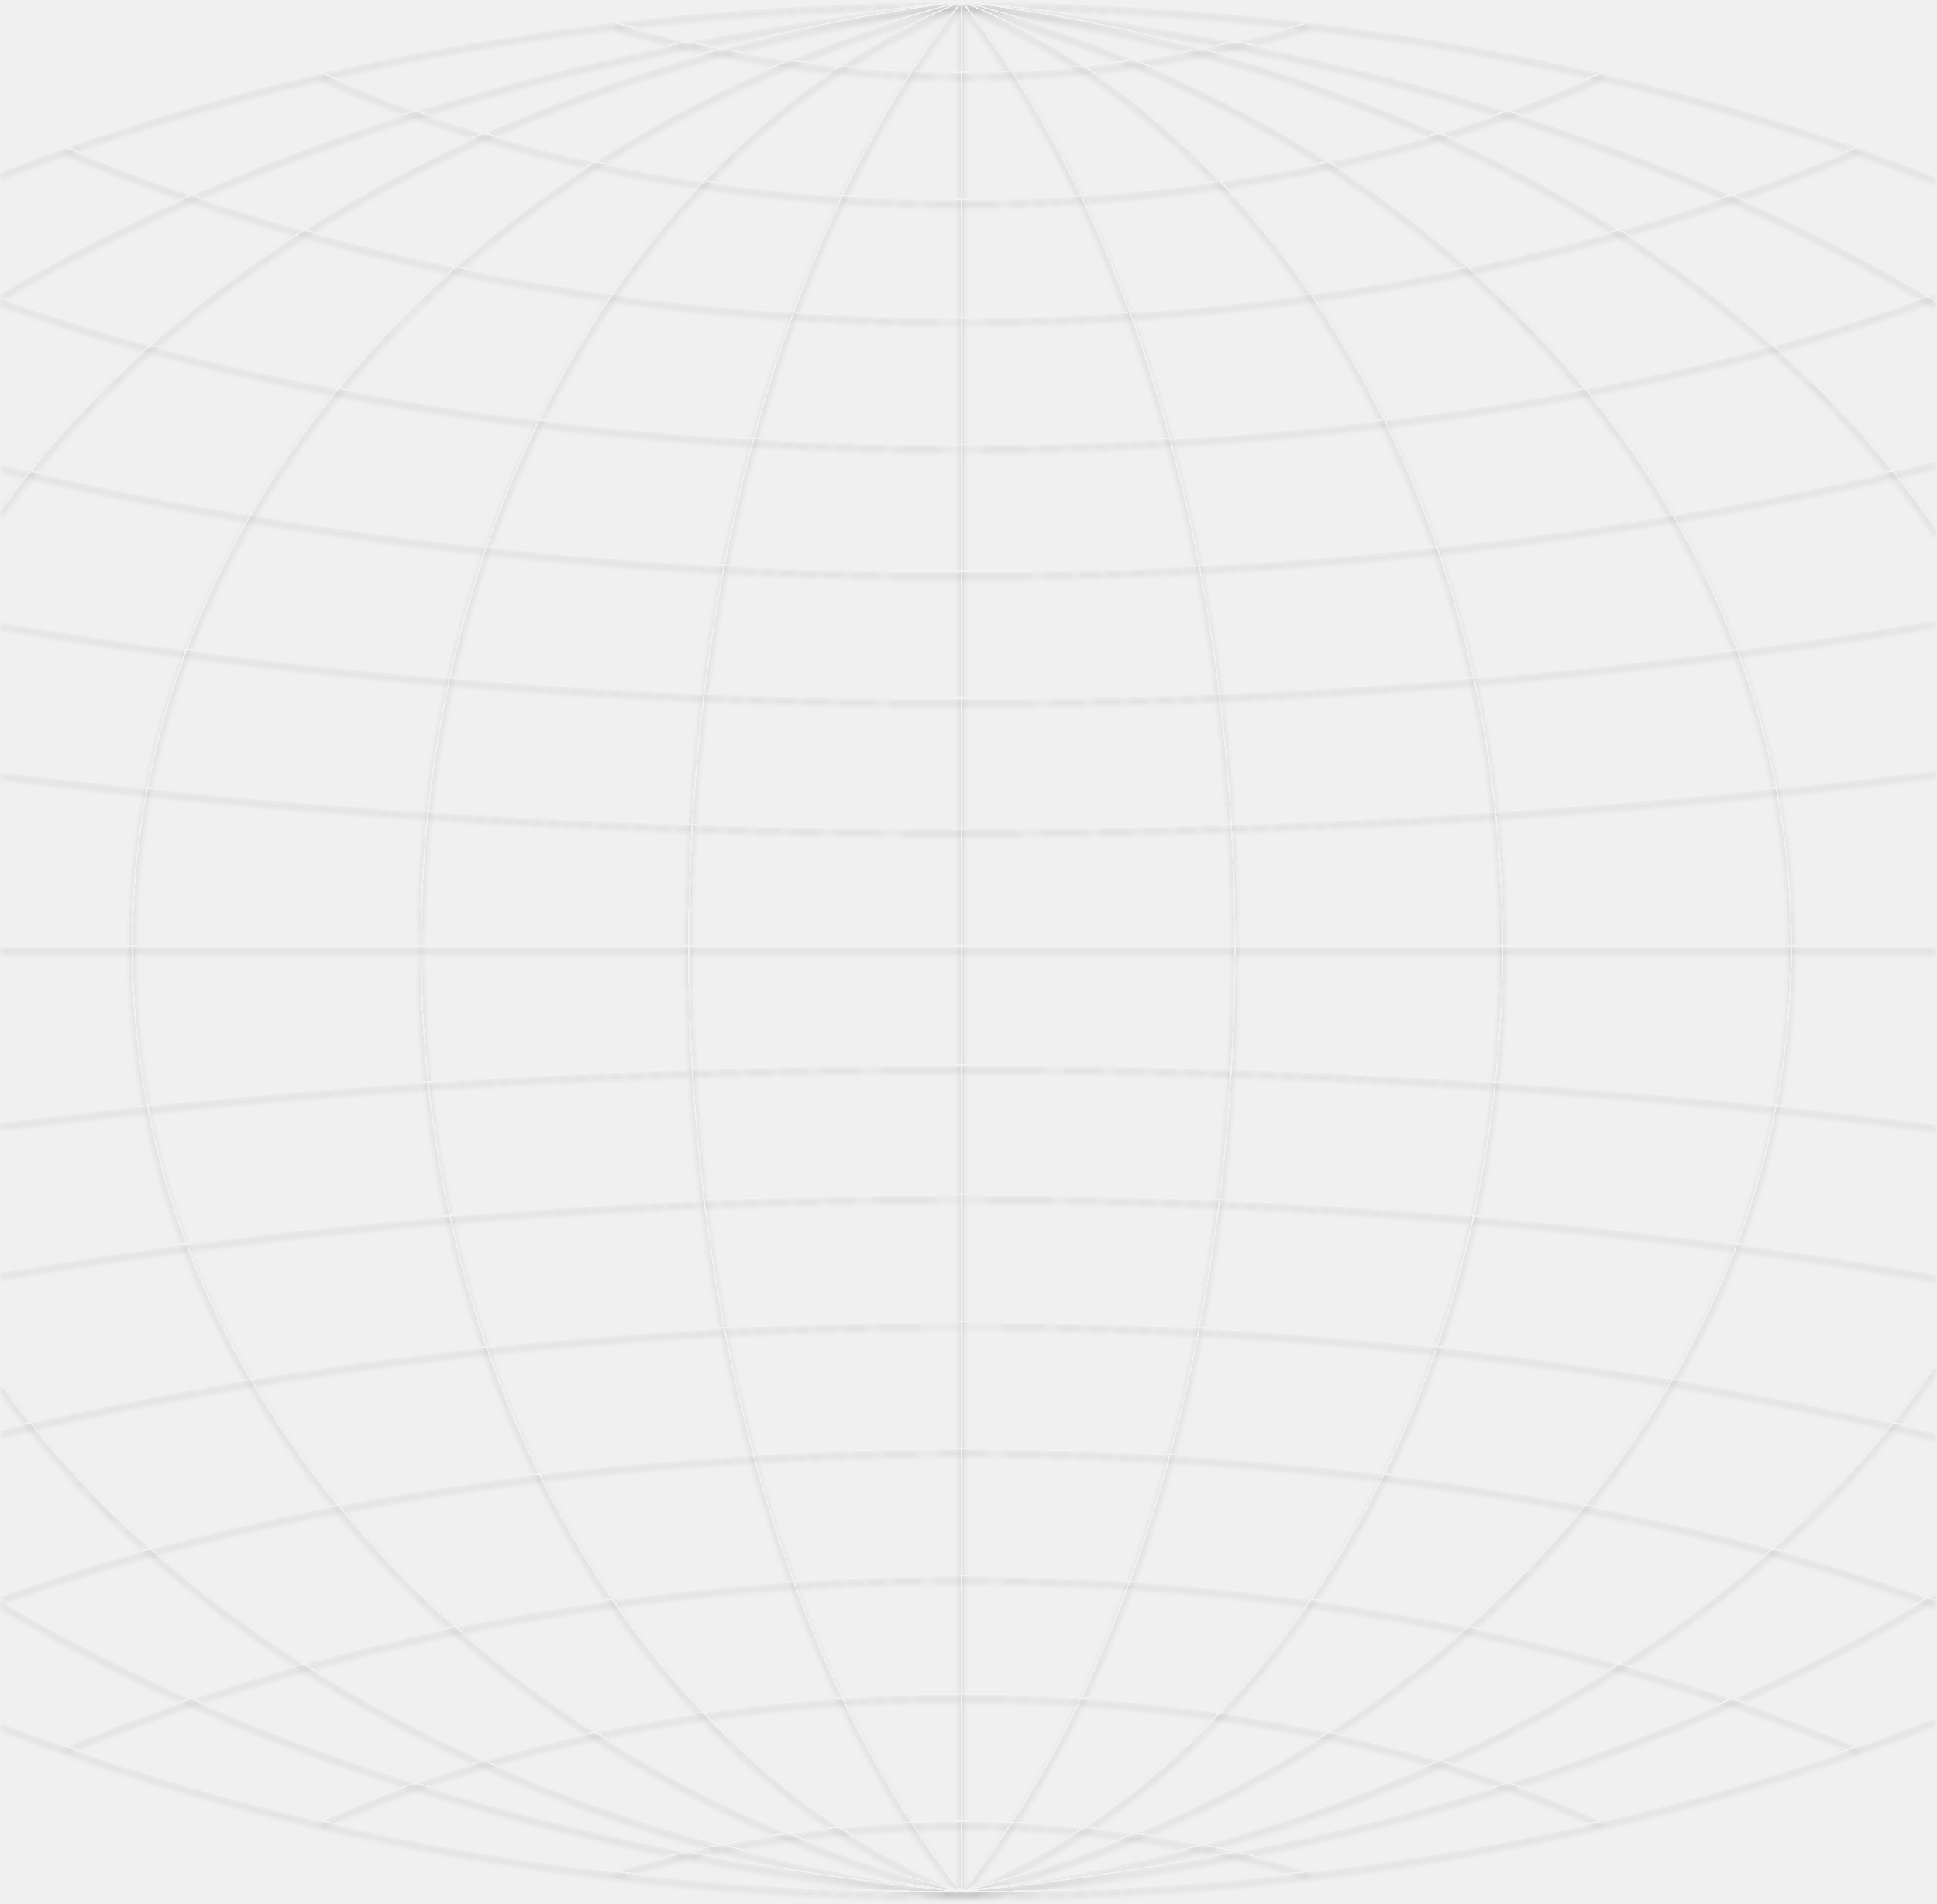
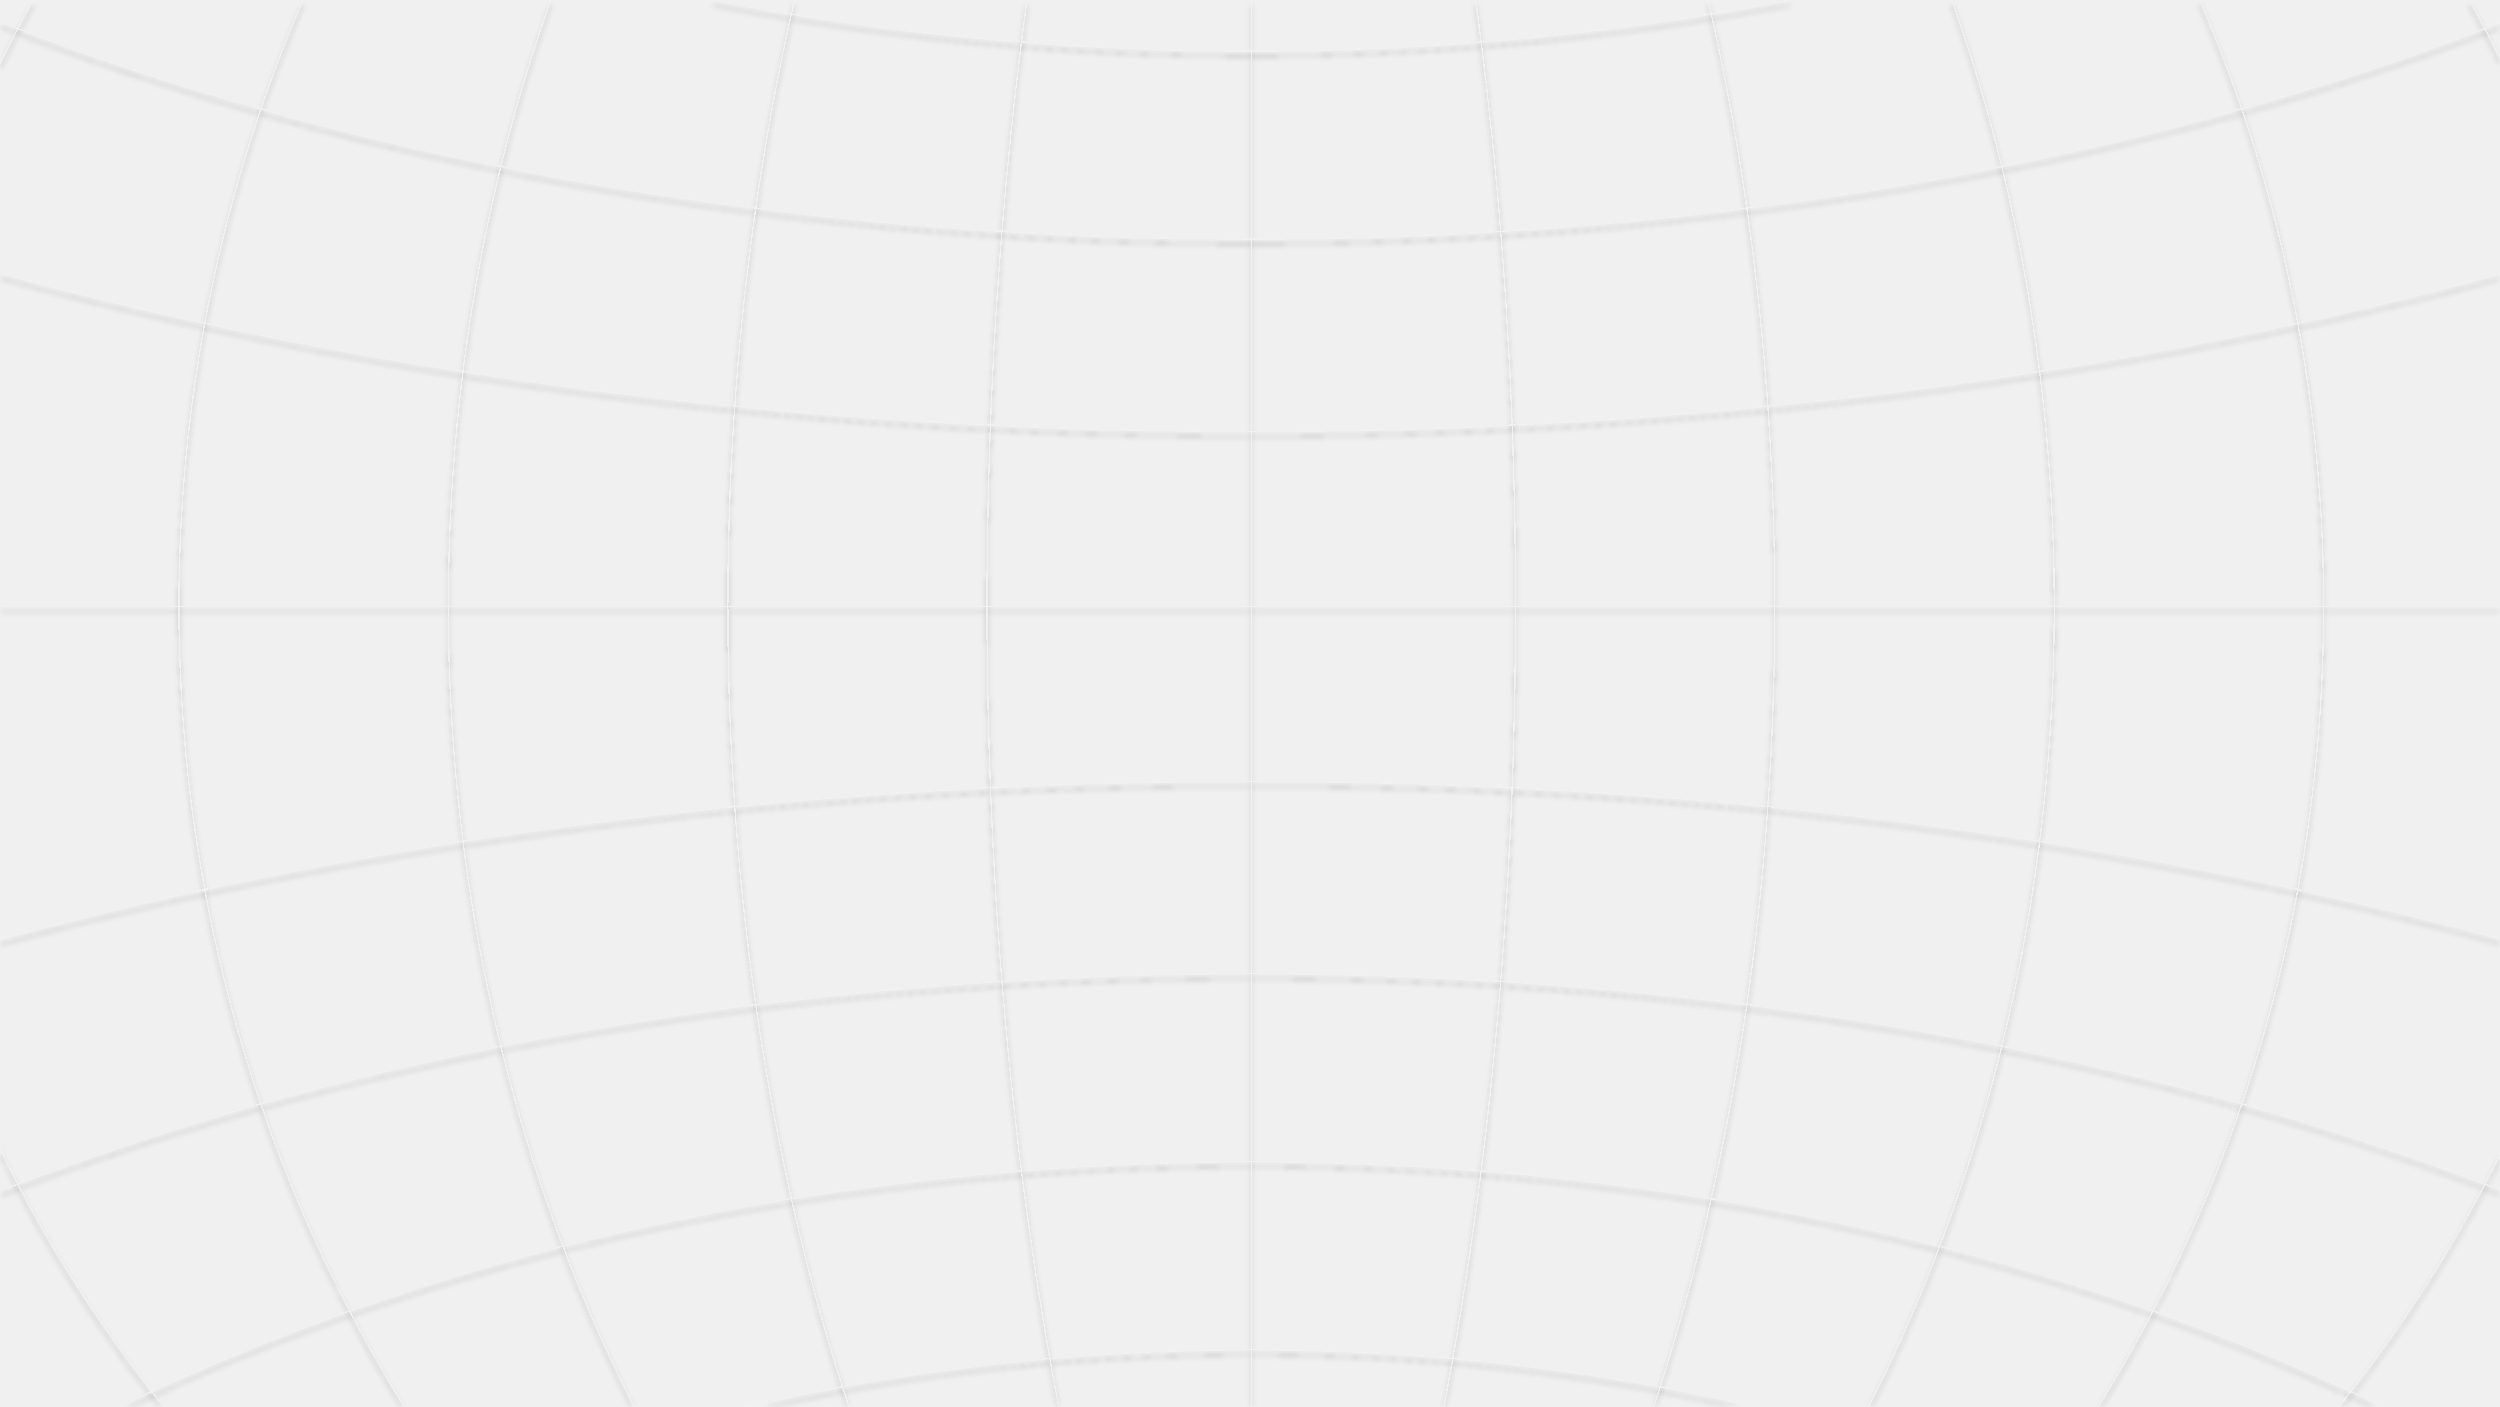
- <svg xmlns="http://www.w3.org/2000/svg" width="1440" height="1415" viewBox="0 0 1440 1415" fill="none">
-   <g filter="url(#filter0_d_102_379)">
-     <path d="M1964 703.502C1964 1091.48 1404.8 1406 715 1406M1964 703.502C1964 315.525 1404.8 1.007 715 1.007M1964 703.502H-534M715 1406C25.196 1406 -534 1091.48 -534 703.502M715 1406V1.007M-534 703.502C-534 315.525 25.196 1.007 715 1.007M715 1C246.983 59.992 -108.56 352.067 -108.56 703.495C-108.56 1054.92 246.983 1347 714.999 1405.99M715 1C113.898 59.992 -342.747 352.067 -342.748 703.495C-342.748 1054.92 113.898 1347 714.999 1405.99M715 1C481.986 94.862 312.978 373.884 312.977 703.495C312.977 1033.11 481.986 1312.13 714.999 1405.99M715 1C592.487 153.858 512.037 411.465 512.037 703.495C512.037 995.525 592.487 1253.13 714.999 1405.99M715 1C357.561 94.862 98.305 373.883 98.305 703.495C98.305 1033.11 357.561 1312.13 714.999 1405.99M715.001 1406C1183.02 1347.01 1538.56 1054.93 1538.56 703.505C1538.56 352.078 1183.02 60.003 715.001 1.01M715.001 1406C1316.1 1347.01 1772.75 1054.93 1772.75 703.505C1772.75 352.078 1316.1 60.003 715.001 1.01M715.001 1406C948.015 1312.14 1117.02 1033.12 1117.02 703.505C1117.02 373.894 948.015 94.872 715.001 1.01M715.001 1406C837.514 1253.14 917.964 995.535 917.964 703.505C917.964 411.475 837.514 153.868 715.001 1.01M715.001 1406C1072.44 1312.14 1331.7 1033.12 1331.7 703.505C1331.7 373.894 1072.44 94.872 715.001 1.01M-385.683 369.817C-98.757 462.347 288.661 519.097 714.998 519.097C1141.34 519.097 1528.75 462.347 1815.68 369.817M1905.45 488.363C1575.33 568.238 1162.68 615.69 714.999 615.69C267.318 615.69 -145.334 568.238 -475.454 488.363M-260.783 264.443C0.027 364.235 341.381 424.699 714.998 424.699C1088.62 424.699 1429.97 364.235 1690.78 264.443M47.564 108.577C238.777 189.032 468.247 235.904 714.998 235.904C961.75 235.904 1191.22 189.032 1382.43 108.577M974.555 16.124C892.813 40.343 805.579 53.431 714.998 53.431C624.416 53.431 537.182 40.343 455.44 16.124M1538.56 174.435C1350.28 269.172 1049.33 330.301 714.998 330.301C380.67 330.301 79.716 269.172 -108.561 174.435M1191.18 53.694C1061.86 112.658 895.939 148.092 714.998 148.092C534.057 148.092 368.131 112.658 238.817 53.694M1815.68 1037.18C1528.76 944.652 1141.34 887.902 715 887.902C288.663 887.902 -98.756 944.652 -385.682 1037.18M-475.455 918.636C-145.335 838.761 267.317 791.309 714.999 791.309C1162.68 791.309 1575.33 838.761 1905.45 918.636M1690.78 1142.56C1429.97 1042.76 1088.62 982.3 714.999 982.3C341.381 982.3 0.027 1042.76 -260.783 1142.56M1382.43 1298.42C1191.22 1217.97 961.749 1171.1 714.997 1171.1C468.246 1171.1 238.776 1217.97 47.563 1298.42M455.441 1390.87C537.184 1366.66 624.418 1353.57 714.999 1353.57C805.58 1353.57 892.814 1366.66 974.557 1390.87M-108.56 1232.56C79.717 1137.83 380.671 1076.7 714.999 1076.7C1049.33 1076.7 1350.28 1137.83 1538.56 1232.56M238.816 1353.3C368.131 1294.34 534.057 1258.91 714.998 1258.91C895.938 1258.91 1061.86 1294.34 1191.18 1353.3" stroke="white" stroke-opacity="0.1" shape-rendering="crispEdges" />
+ <svg xmlns="http://www.w3.org/2000/svg" width="1920" height="1080" viewBox="0 0 1920 1080" fill="none">
+   <g filter="url(#filter0_d_238_360)">
+     <path d="M2210 465.649C2210 1059.15 1650.8 1540.29 961 1540.29M2210 465.649C2210 -127.857 1650.8 -608.989 961 -608.989M2210 465.649H-288M961 1540.29C271.196 1540.29 -288 1059.15 -288 465.649M961 1540.29V-608.989M-288 465.649C-288 -127.857 271.196 -608.989 961 -608.989M961 -609C492.983 -518.757 137.44 -71.957 137.44 465.638C137.44 1003.23 492.983 1450.03 960.999 1540.28M961 -609C359.898 -518.757 -96.748 -71.957 -96.748 465.638C-96.748 1003.23 359.898 1450.03 960.999 1540.28M961 -609C727.986 -465.415 558.978 -38.583 558.977 465.638C558.977 969.859 727.986 1396.69 960.999 1540.28M961 -609C838.487 -375.167 758.037 18.906 758.037 465.638C758.037 912.37 838.487 1306.44 960.999 1540.28M961 -609C603.561 -465.415 344.306 -38.583 344.305 465.638C344.305 969.859 603.561 1396.69 960.999 1540.28M961.001 1540.29C1429.02 1450.05 1784.56 1003.25 1784.56 465.654C1784.56 -71.941 1429.02 -518.741 961.001 -608.984M961.001 1540.29C1562.1 1450.05 2018.75 1003.25 2018.75 465.654C2018.75 -71.941 1562.1 -518.741 961.001 -608.984M961.001 1540.29C1194.01 1396.71 1363.02 969.875 1363.02 465.654C1363.02 -38.567 1194.02 -465.4 961.001 -608.984M961.001 1540.29C1083.51 1306.46 1163.96 912.386 1163.96 465.654C1163.96 18.922 1083.51 -375.151 961.001 -608.984M961.001 1540.29C1318.44 1396.71 1577.7 969.875 1577.7 465.654C1577.7 -38.567 1318.44 -465.4 961.001 -608.984M-139.683 -44.804C147.243 96.743 534.661 183.557 960.998 183.557C1387.34 183.557 1774.75 96.743 2061.68 -44.804M2151.45 136.541C1821.33 258.729 1408.68 331.319 960.999 331.319C513.318 331.319 100.666 258.729 -229.454 136.541M-14.783 -206C246.027 -53.343 587.381 39.152 960.998 39.152C1334.62 39.152 1675.97 -53.343 1936.78 -206M293.564 -444.435C484.777 -321.359 714.247 -249.657 960.998 -249.657C1207.75 -249.657 1437.22 -321.359 1628.43 -444.435M1220.56 -585.864C1138.81 -548.816 1051.58 -528.794 960.998 -528.794C870.416 -528.794 783.182 -548.816 701.44 -585.864M1784.56 -343.688C1596.28 -198.765 1295.33 -105.253 960.998 -105.253C626.67 -105.253 325.716 -198.765 137.439 -343.688M1437.18 -528.392C1307.86 -438.191 1141.94 -383.987 960.998 -383.987C780.057 -383.987 614.131 -438.191 484.817 -528.392M2061.68 976.094C1774.76 834.547 1387.34 747.733 961 747.733C534.663 747.733 147.244 834.546 -139.682 976.094M-229.455 794.749C100.665 672.561 513.317 599.971 960.999 599.971C1408.68 599.971 1821.33 672.561 2151.45 794.749M1936.78 1137.29C1675.97 984.633 1334.62 892.138 960.999 892.138C587.381 892.138 246.027 984.632 -14.783 1137.29M1628.43 1375.73C1437.22 1252.65 1207.75 1180.95 960.997 1180.95C714.246 1180.95 484.776 1252.65 293.563 1375.73M701.441 1517.15C783.184 1480.11 870.418 1460.08 960.999 1460.08C1051.58 1460.08 1138.81 1480.11 1220.56 1517.15M137.44 1274.98C325.717 1130.06 626.671 1036.54 960.999 1036.54C1295.33 1036.54 1596.28 1130.06 1784.56 1274.98M484.816 1459.68C614.131 1369.48 780.057 1315.28 960.998 1315.28C1141.94 1315.28 1307.86 1369.48 1437.18 1459.68" stroke="white" stroke-opacity="0.1" shape-rendering="crispEdges" />
  </g>
  <defs>
-     <filter id="filter0_d_102_379" x="-538.5" y="0.386" width="2507" height="1414.23" filterUnits="userSpaceOnUse" color-interpolation-filters="sRGB">
+     <filter id="filter0_d_238_360" x="-292.5" y="-609.641" width="2507" height="2158.57" filterUnits="userSpaceOnUse" color-interpolation-filters="sRGB">
      <feFlood flood-opacity="0" result="BackgroundImageFix" />
      <feColorMatrix in="SourceAlpha" type="matrix" values="0 0 0 0 0 0 0 0 0 0 0 0 0 0 0 0 0 0 127 0" result="hardAlpha" />
      <feOffset dy="4" />
      <feGaussianBlur stdDeviation="2" />
      <feComposite in2="hardAlpha" operator="out" />
      <feColorMatrix type="matrix" values="0 0 0 0 0 0 0 0 0 0 0 0 0 0 0 0 0 0 0.25 0" />
-       <feBlend mode="normal" in2="BackgroundImageFix" result="effect1_dropShadow_102_379" />
-       <feBlend mode="normal" in="SourceGraphic" in2="effect1_dropShadow_102_379" result="shape" />
+       <feBlend mode="normal" in2="BackgroundImageFix" result="effect1_dropShadow_238_360" />
+       <feBlend mode="normal" in="SourceGraphic" in2="effect1_dropShadow_238_360" result="shape" />
    </filter>
  </defs>
</svg>
